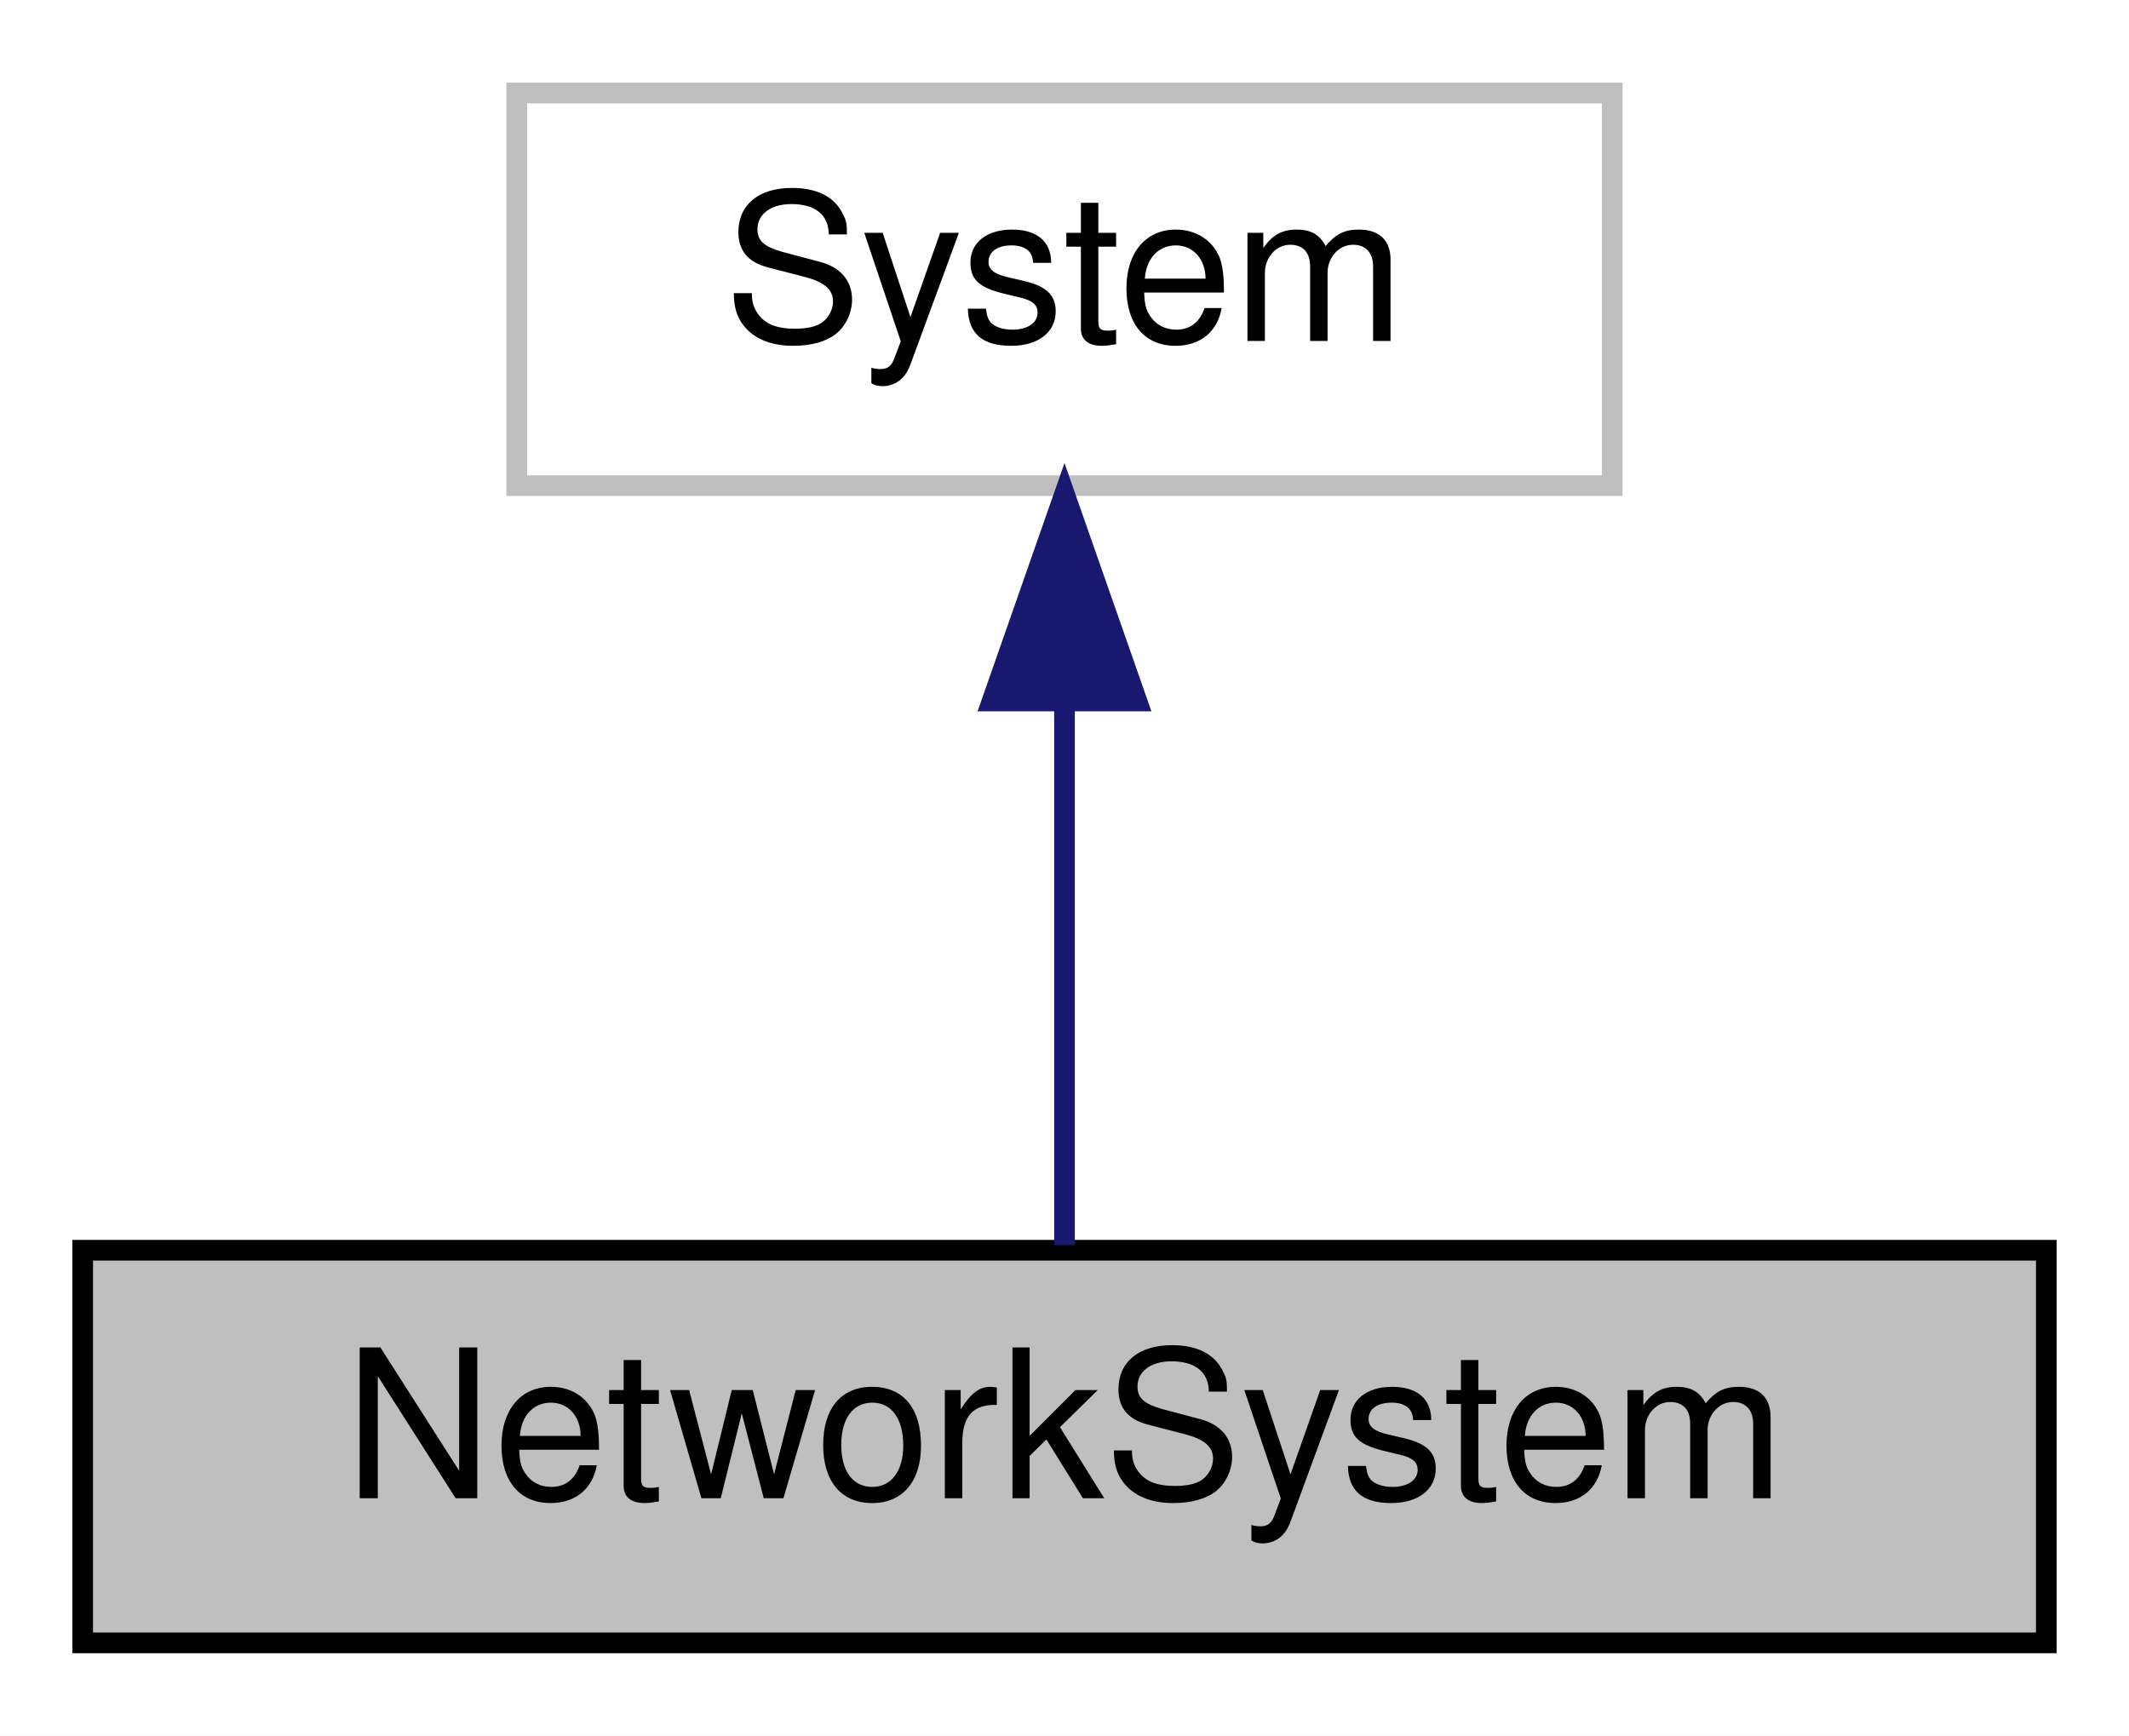
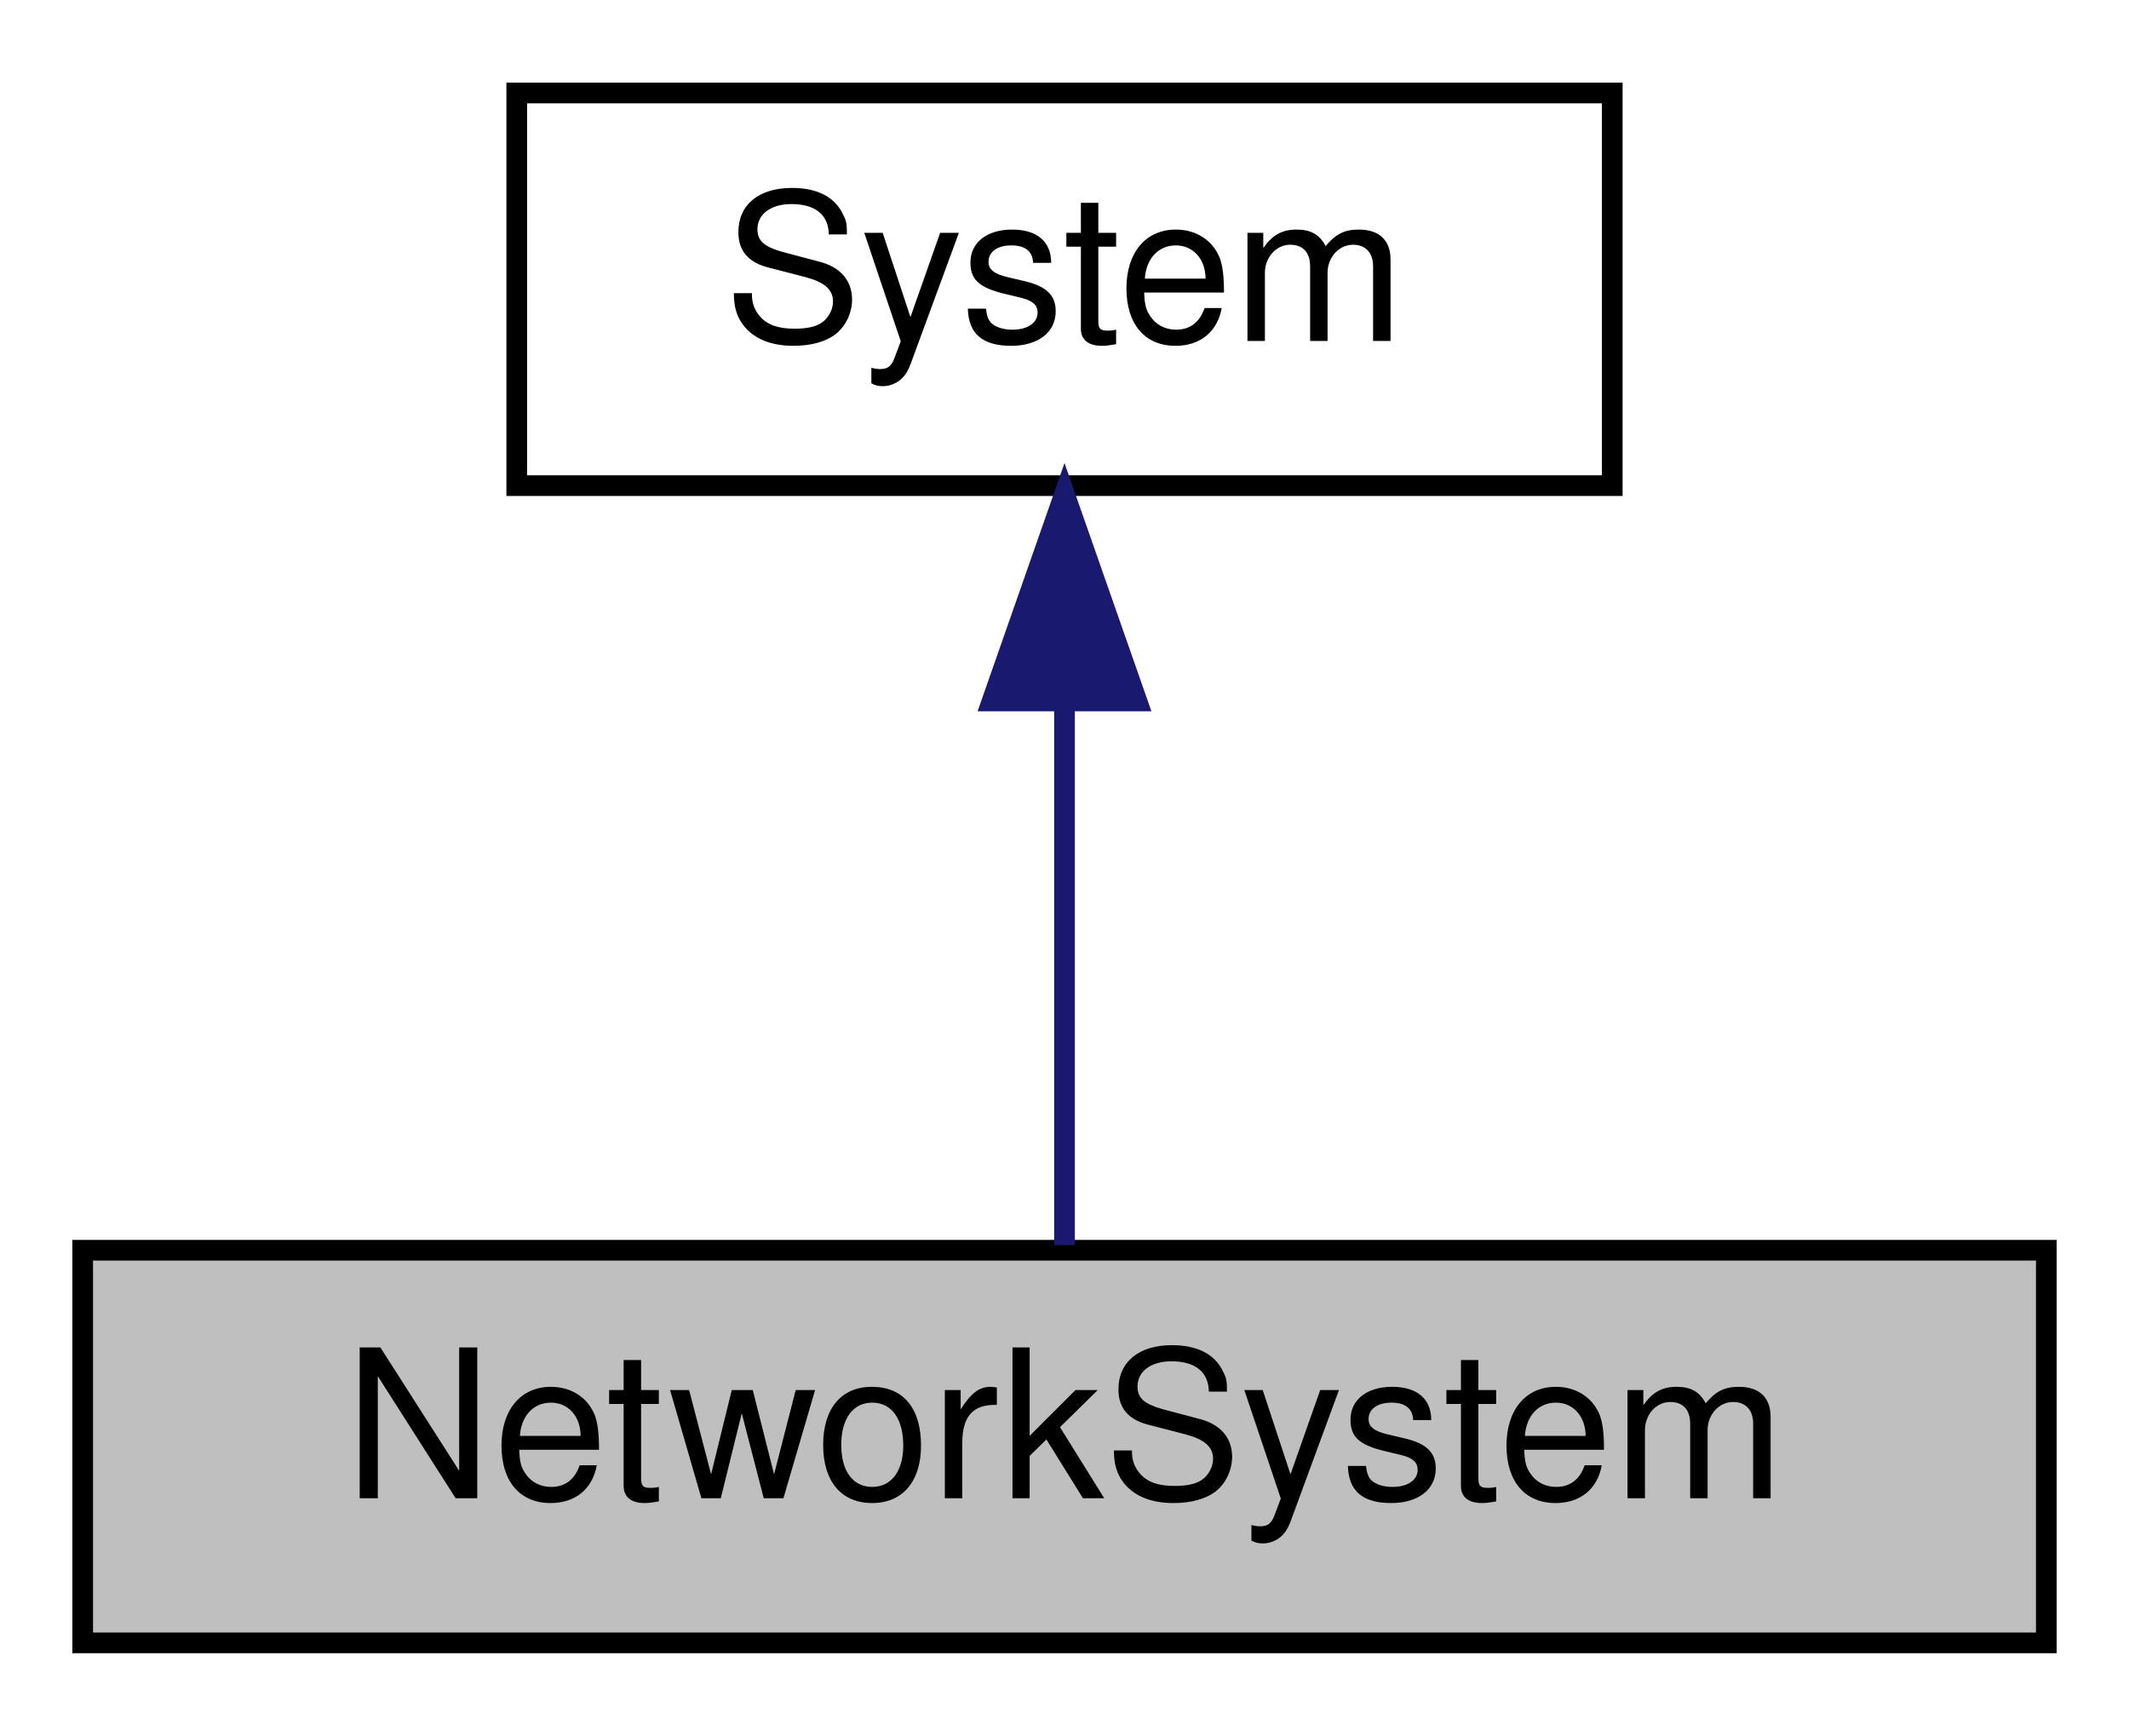
<svg xmlns="http://www.w3.org/2000/svg" xmlns:xlink="http://www.w3.org/1999/xlink" width="103pt" height="84pt" viewBox="0.00 0.00 103.00 84.00">
  <g id="graph0" class="graph" transform="scale(1 1) rotate(0) translate(4 80)">
    <polygon fill="white" stroke="transparent" points="-4,4 -4,-80 99,-80 99,4 -4,4" />
    <g id="node1" class="node">
      <g id="a_node1">
        <a xlink:title=" ">
          <polygon fill="#bfbfbf" stroke="black" points="0,-0.5 0,-19.5 95,-19.5 95,-0.5 0,-0.5" />
          <text text-anchor="middle" x="47.5" y="-7.5" font-family="Helvetica,sans-Serif" font-size="10.00">NetworkSystem</text>
        </a>
      </g>
    </g>
    <g id="node2" class="node">
      <g id="a_node2">
-         <a xlink:title=" ">
-           <polygon fill="white" stroke="#bfbfbf" points="21,-56.5 21,-75.5 74,-75.5 74,-56.5 21,-56.5" />
+         <a xlink:href="classSystem.html" target="_top" xlink:title="Base class for all systems.">
+           <polygon fill="white" stroke="black" points="21,-56.5 21,-75.5 74,-75.5 74,-56.5 21,-56.5" />
          <text text-anchor="middle" x="47.5" y="-63.5" font-family="Helvetica,sans-Serif" font-size="10.00">System</text>
        </a>
      </g>
    </g>
    <g id="edge1" class="edge">
      <path fill="none" stroke="midnightblue" d="M47.5,-45.8C47.5,-36.91 47.5,-26.78 47.5,-19.75" />
      <polygon fill="midnightblue" stroke="midnightblue" points="44,-46.08 47.5,-56.08 51,-46.08 44,-46.08" />
    </g>
  </g>
</svg>
